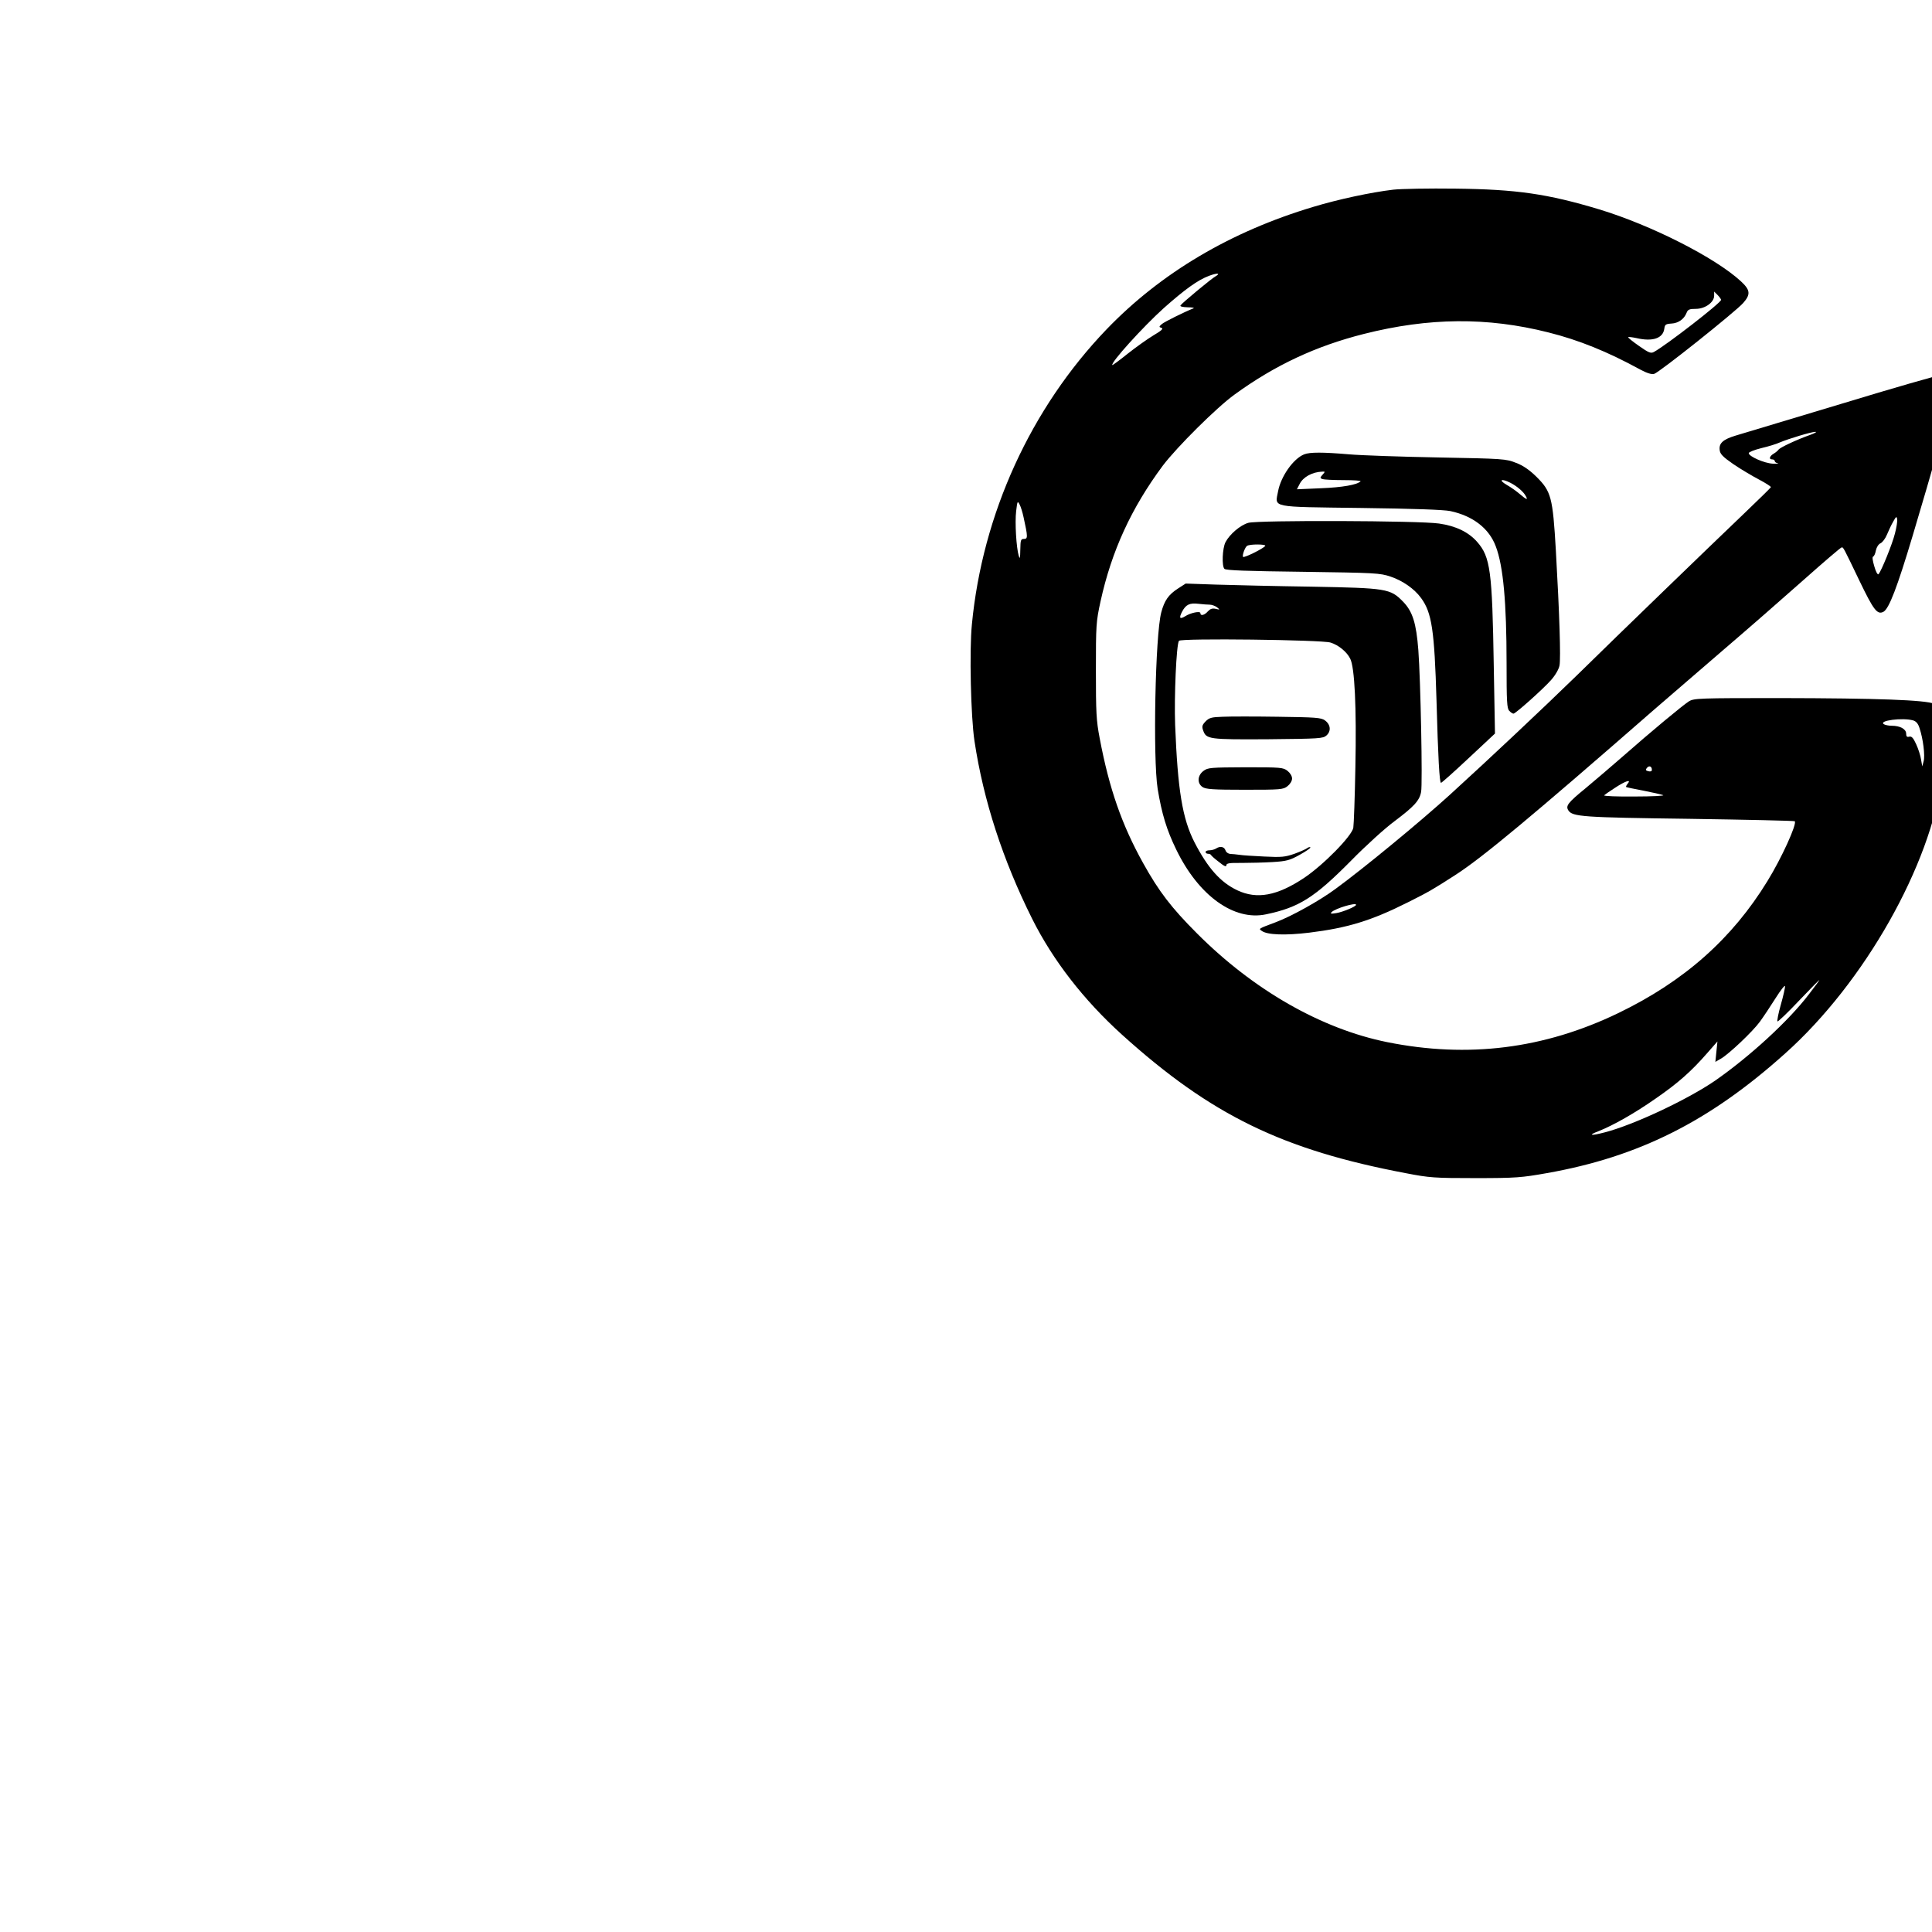
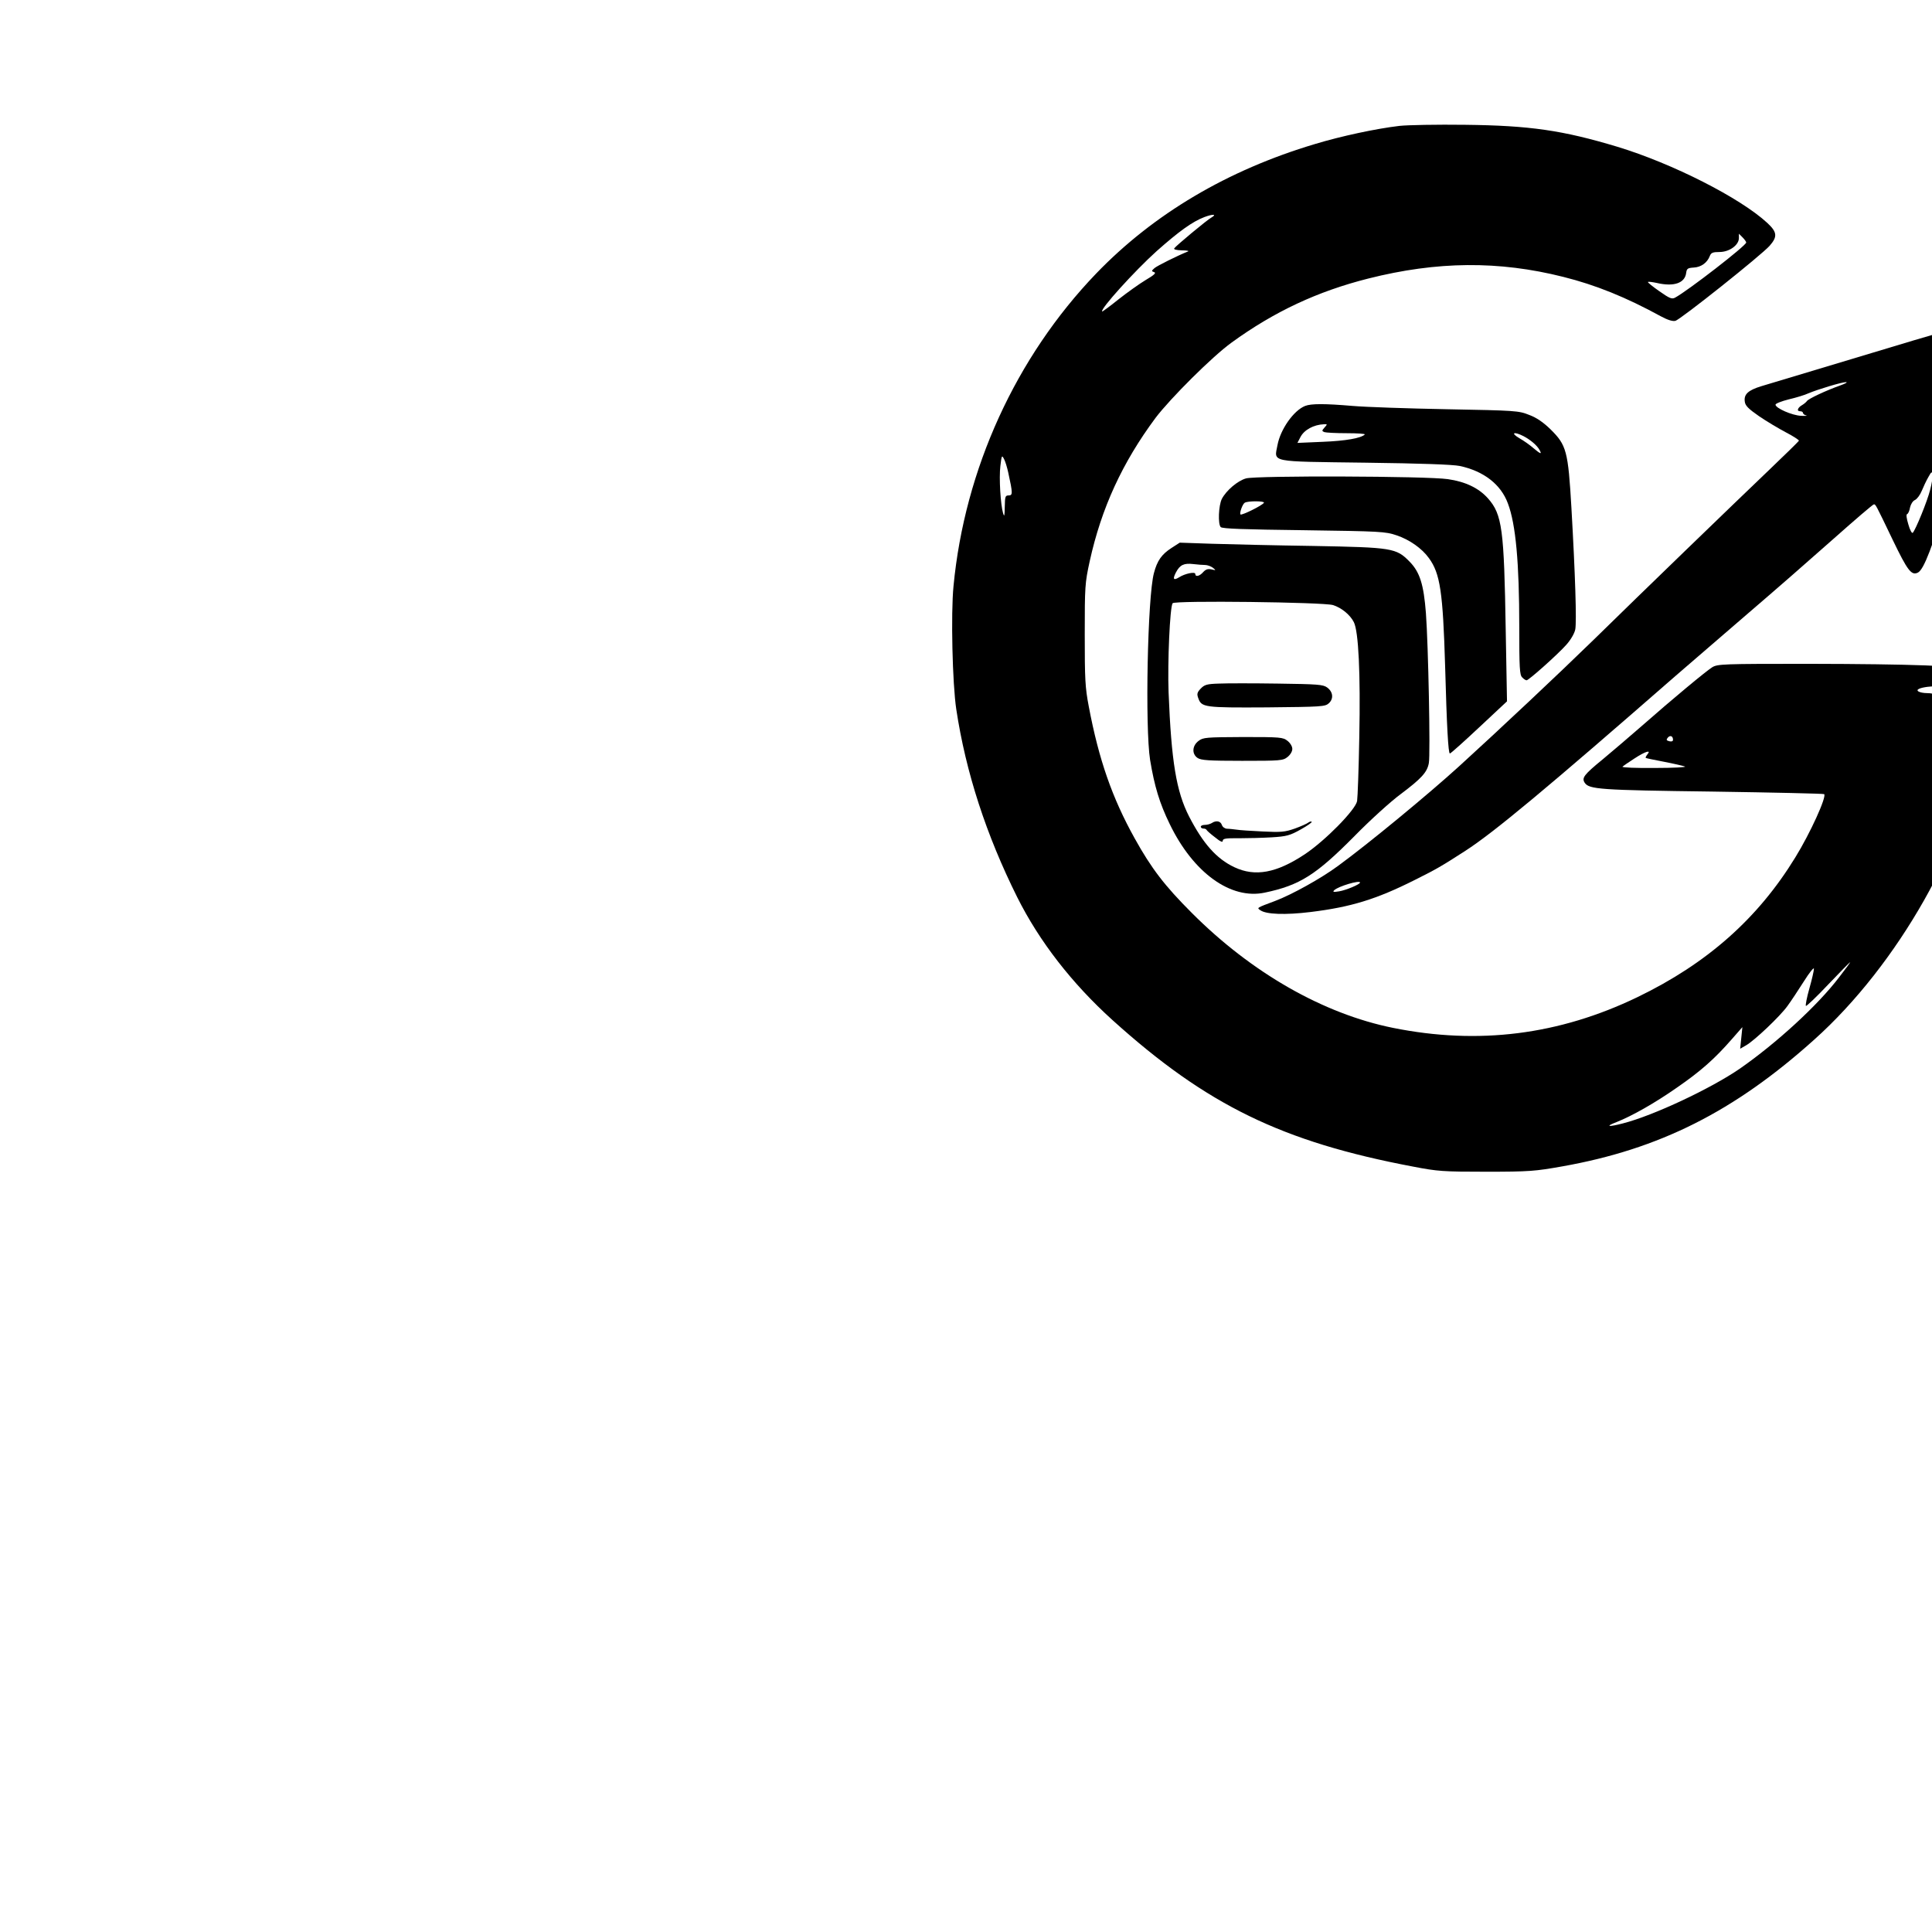
- <svg xmlns="http://www.w3.org/2000/svg" version="1.0" width="800" height="800" viewBox="-220 150 820 740" preserveAspectRatio="xMidYMid meet">
+ <svg xmlns="http://www.w3.org/2000/svg" version="1.0" width="800" height="800" viewBox="-190 175 775 705" preserveAspectRatio="xMidYMid meet">
  <g transform="translate(113.2728,696.294) scale(0.07342,-0.07342)" fill="#000000" stroke="none">
    <path d="M3515 6889 c-128 -15 -319 -56 -461 -99 -479 -143 -882 -382 -1196 -708 -438 -456 -718 -1068 -779 -1707 -15 -151 -6 -534 15 -673 52 -345 164 -688 333 -1027 121 -242 299 -471 520 -671 515 -465 928 -666 1643 -801 134 -26 164 -28 400 -28 236 0 267 3 414 29 531 94 941 300 1378 693 457 409 840 1087 907 1602 14 107 14 314 0 364 -8 30 -18 42 -46 54 -54 22 -326 32 -893 33 -467 0 -497 -1 -526 -19 -35 -22 -218 -174 -384 -320 -63 -55 -159 -137 -213 -182 -104 -85 -116 -102 -100 -128 24 -37 80 -41 700 -49 331 -5 605 -11 609 -14 14 -15 -76 -213 -158 -346 -204 -333 -481 -579 -862 -763 -429 -207 -869 -262 -1336 -168 -381 77 -773 301 -1100 629 -147 147 -220 242 -311 406 -123 221 -196 430 -251 721 -20 104 -22 150 -22 393 0 262 1 281 27 400 64 291 178 539 360 784 81 107 311 336 415 411 234 170 470 280 747 350 376 95 713 98 1066 9 176 -44 342 -111 532 -215 37 -20 65 -29 80 -25 28 7 470 359 515 410 44 50 41 75 -13 125 -148 137 -519 325 -819 416 -299 90 -478 116 -831 120 -154 2 -316 -1 -360 -6z m-1026 -500 c-23 -12 -196 -156 -204 -169 -4 -6 11 -10 42 -11 26 0 41 -3 33 -6 -55 -22 -168 -78 -183 -91 -17 -15 -17 -17 -2 -22 13 -4 0 -16 -46 -43 -35 -21 -102 -69 -149 -106 -47 -38 -87 -67 -89 -66 -12 12 176 220 298 330 122 108 195 161 261 186 45 17 70 16 39 -2z m2921 -137 c0 -17 -318 -263 -388 -301 -18 -10 -30 -5 -87 35 -36 25 -64 48 -62 50 2 3 24 0 48 -5 94 -22 154 -1 161 55 3 23 8 27 41 29 40 2 74 26 88 63 7 18 16 22 53 22 54 0 106 38 106 76 l0 24 20 -20 c11 -11 20 -24 20 -28z m-4032 -1257 c25 -114 25 -125 2 -125 -18 0 -20 -6 -21 -62 -1 -50 -2 -57 -9 -36 -14 47 -23 193 -15 259 7 58 8 61 20 38 7 -13 17 -46 23 -74z m5142 -1174 c17 -5 29 -18 37 -44 21 -62 33 -160 24 -192 l-8 -30 -7 40 c-3 22 -16 62 -28 88 -17 37 -26 47 -40 44 -13 -4 -18 1 -18 17 0 27 -35 46 -83 46 -18 0 -38 4 -46 9 -33 21 108 39 169 22z m-1510 -286 c0 -8 -7 -11 -20 -8 -16 4 -18 8 -9 19 13 16 29 10 29 -11z m-140 -80 c-7 -9 -11 -17 -9 -19 2 -2 47 -11 99 -21 52 -10 104 -22 115 -26 11 -4 -63 -8 -164 -8 -101 -1 -181 2 -177 7 4 4 33 24 64 44 61 40 95 50 72 23z m1048 -1217 c-117 -154 -342 -360 -543 -500 -159 -109 -471 -256 -639 -299 -81 -21 -98 -17 -35 7 86 34 211 105 331 189 129 89 206 157 300 265 l57 65 -6 -59 -6 -59 33 19 c45 26 183 156 225 214 19 26 59 86 90 135 30 48 55 79 55 69 0 -10 -11 -59 -25 -108 -14 -49 -22 -92 -19 -95 3 -3 58 49 122 117 64 67 118 122 120 122 2 0 -25 -37 -60 -82z" />
    <path d="M6105 5651 c-303 -91 -578 -174 -612 -184 -72 -22 -96 -44 -91 -83 2 -23 19 -40 78 -81 41 -28 108 -68 148 -89 40 -21 71 -41 70 -45 -2 -4 -73 -74 -158 -155 -204 -195 -702 -676 -965 -934 -195 -190 -511 -487 -735 -691 -166 -151 -493 -421 -660 -543 -92 -68 -254 -158 -345 -192 -102 -38 -99 -37 -80 -50 31 -23 136 -27 275 -10 220 27 358 69 569 175 120 60 144 74 276 159 155 100 440 337 1150 957 83 72 263 227 400 345 138 118 345 299 462 403 116 103 215 188 220 188 10 1 9 3 103 -193 82 -170 103 -198 139 -179 32 18 79 140 169 441 240 804 264 932 169 929 -18 -1 -280 -76 -582 -168z m-181 -180 c-79 -28 -174 -73 -182 -85 -4 -6 -16 -16 -26 -22 -25 -14 -32 -34 -12 -34 9 0 16 -4 16 -9 0 -5 8 -12 18 -14 9 -2 -3 -3 -28 -2 -49 2 -140 42 -140 61 0 6 33 19 73 29 39 9 88 24 107 33 50 21 181 61 205 61 11 0 -3 -8 -31 -18z m491 -570 c-15 -61 -79 -218 -95 -235 -5 -5 -16 16 -24 45 -10 33 -13 55 -7 57 6 2 13 18 16 36 4 18 15 36 27 41 12 6 28 28 37 50 9 22 25 56 36 75 17 31 20 32 23 14 2 -12 -4 -49 -13 -83z m-3115 -2146 c0 -10 -77 -42 -114 -48 -31 -5 -37 -4 -27 6 21 21 141 57 141 42z" />
    <path d="M3000 5359 c-63 -25 -135 -128 -151 -214 -18 -96 -50 -89 479 -96 307 -4 477 -10 517 -18 131 -28 225 -101 263 -205 43 -113 62 -325 62 -673 0 -224 2 -264 16 -277 8 -9 19 -16 24 -16 12 0 171 142 217 194 25 28 45 63 49 84 8 41 0 298 -21 664 -18 311 -27 343 -114 429 -39 38 -76 64 -117 79 -57 23 -74 24 -449 31 -214 4 -446 12 -515 18 -153 13 -227 13 -260 0z m106 -118 c-15 -17 -15 -19 -1 -25 9 -3 64 -6 122 -6 59 0 103 -3 99 -7 -20 -20 -104 -35 -229 -40 l-139 -6 16 31 c20 40 73 69 130 71 18 1 18 0 2 -18z m1087 -47 c37 -19 75 -51 88 -76 14 -25 5 -22 -33 10 -18 16 -53 41 -78 55 -49 29 -30 38 23 11z" />
    <path d="M2677 4963 c-46 -13 -108 -66 -132 -112 -18 -36 -22 -138 -6 -154 9 -9 129 -13 454 -17 420 -6 445 -7 507 -28 69 -23 138 -71 176 -124 62 -84 77 -186 89 -593 9 -327 17 -475 26 -475 4 0 76 64 160 143 l152 142 -7 390 c-9 550 -19 631 -97 719 -50 56 -122 91 -219 105 -115 17 -1048 20 -1103 4z m98 -133 c-9 -15 -121 -70 -128 -64 -7 7 11 57 23 64 17 11 111 10 105 0z" />
    <path d="M2270 4583 c-54 -35 -78 -69 -96 -137 -35 -129 -49 -843 -21 -1021 24 -145 52 -237 107 -350 129 -267 334 -415 520 -375 191 40 280 97 490 309 85 87 199 190 252 229 113 85 145 119 154 170 9 47 -3 646 -16 819 -12 156 -33 224 -89 281 -73 75 -95 78 -526 86 -209 3 -459 9 -555 12 l-175 6 -45 -29z m184 -93 c12 0 31 -7 42 -15 18 -15 18 -15 -8 -9 -20 4 -31 0 -45 -15 -19 -22 -43 -28 -43 -10 0 14 -57 2 -88 -18 -31 -19 -37 -11 -18 26 22 42 44 52 95 46 24 -3 54 -5 65 -5z m698 -219 c46 -14 94 -53 114 -93 26 -50 37 -282 30 -628 -3 -173 -9 -331 -12 -350 -9 -48 -173 -215 -285 -290 -155 -103 -272 -125 -386 -71 -97 46 -170 128 -247 277 -70 137 -97 301 -112 679 -6 163 7 463 22 486 9 16 824 6 876 -10z" />
    <path d="M2529 3842 c-66 -2 -79 -6 -100 -28 -19 -20 -21 -29 -13 -51 18 -51 32 -53 375 -51 298 3 318 4 338 22 28 25 24 63 -9 87 -22 16 -53 18 -270 21 -135 2 -279 2 -321 0z" />
    <path d="M2418 3529 c-35 -26 -38 -71 -6 -93 19 -13 60 -16 244 -16 209 0 223 1 248 21 15 12 26 30 26 44 0 14 -11 32 -26 44 -25 20 -39 21 -243 21 -202 -1 -218 -2 -243 -21z" />
    <path d="M2490 3080 c-8 -5 -25 -10 -37 -10 -13 0 -23 -4 -23 -10 0 -5 6 -10 14 -10 8 0 16 -3 18 -8 2 -4 22 -22 46 -40 29 -24 42 -29 42 -19 0 12 16 15 88 14 48 0 129 2 179 5 82 5 100 10 159 43 36 20 63 39 60 42 -3 3 -11 1 -18 -4 -7 -6 -41 -21 -74 -33 -54 -19 -75 -21 -175 -16 -63 3 -127 7 -144 10 -16 2 -40 5 -52 5 -12 1 -24 9 -28 21 -7 21 -31 26 -55 10z" />
  </g>
</svg>
